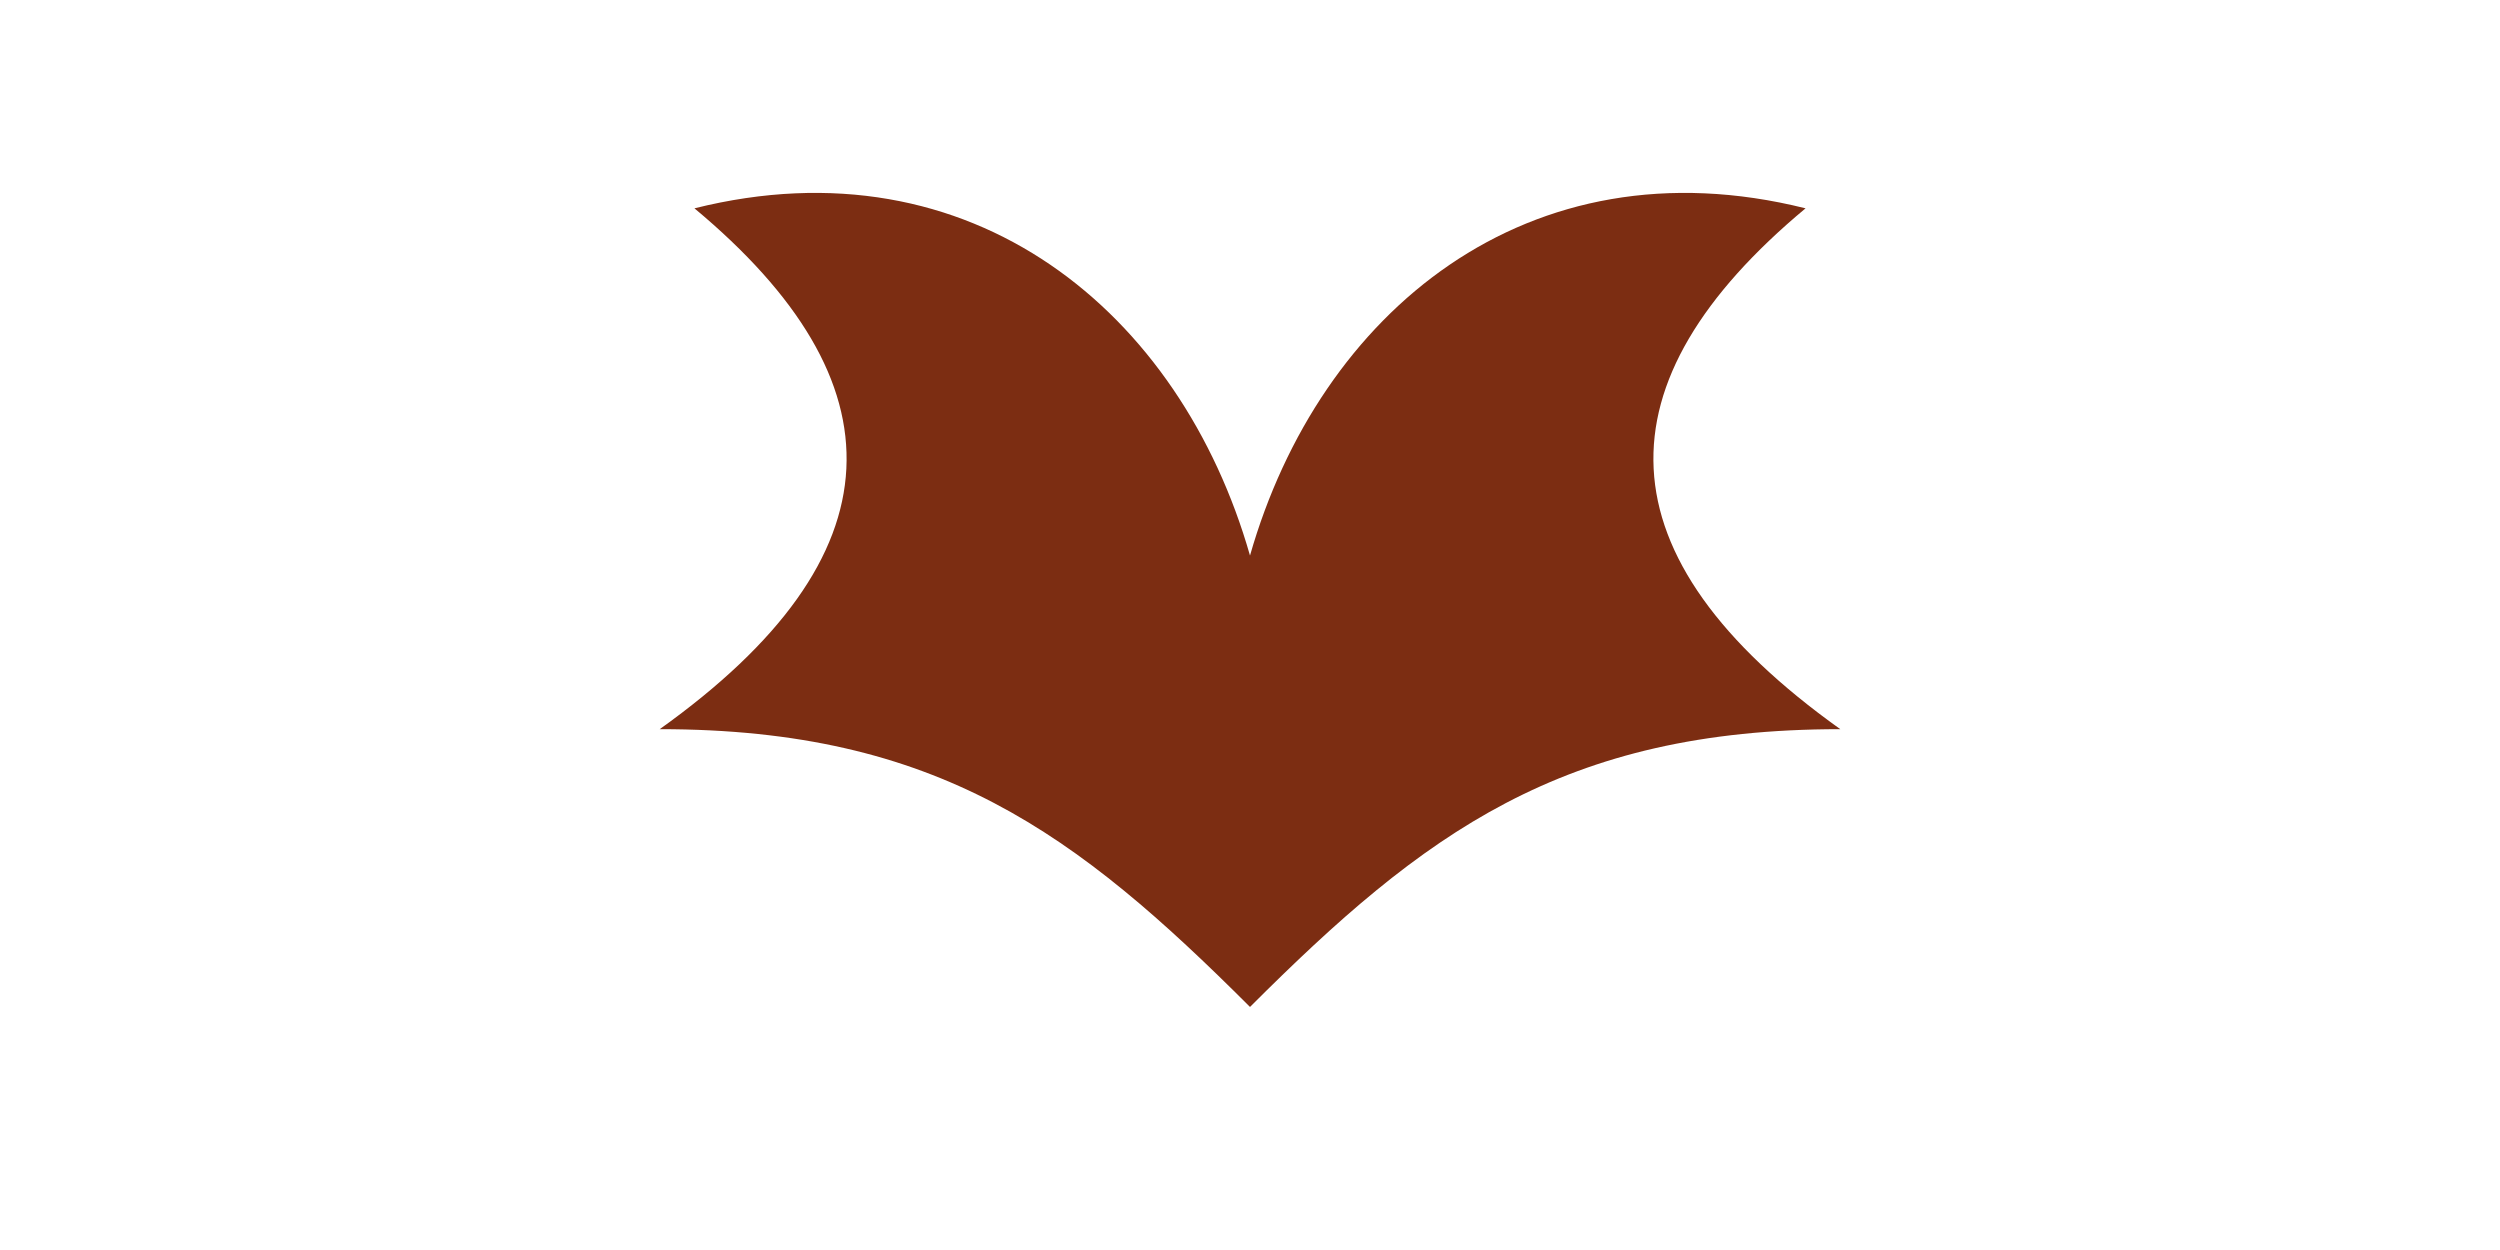
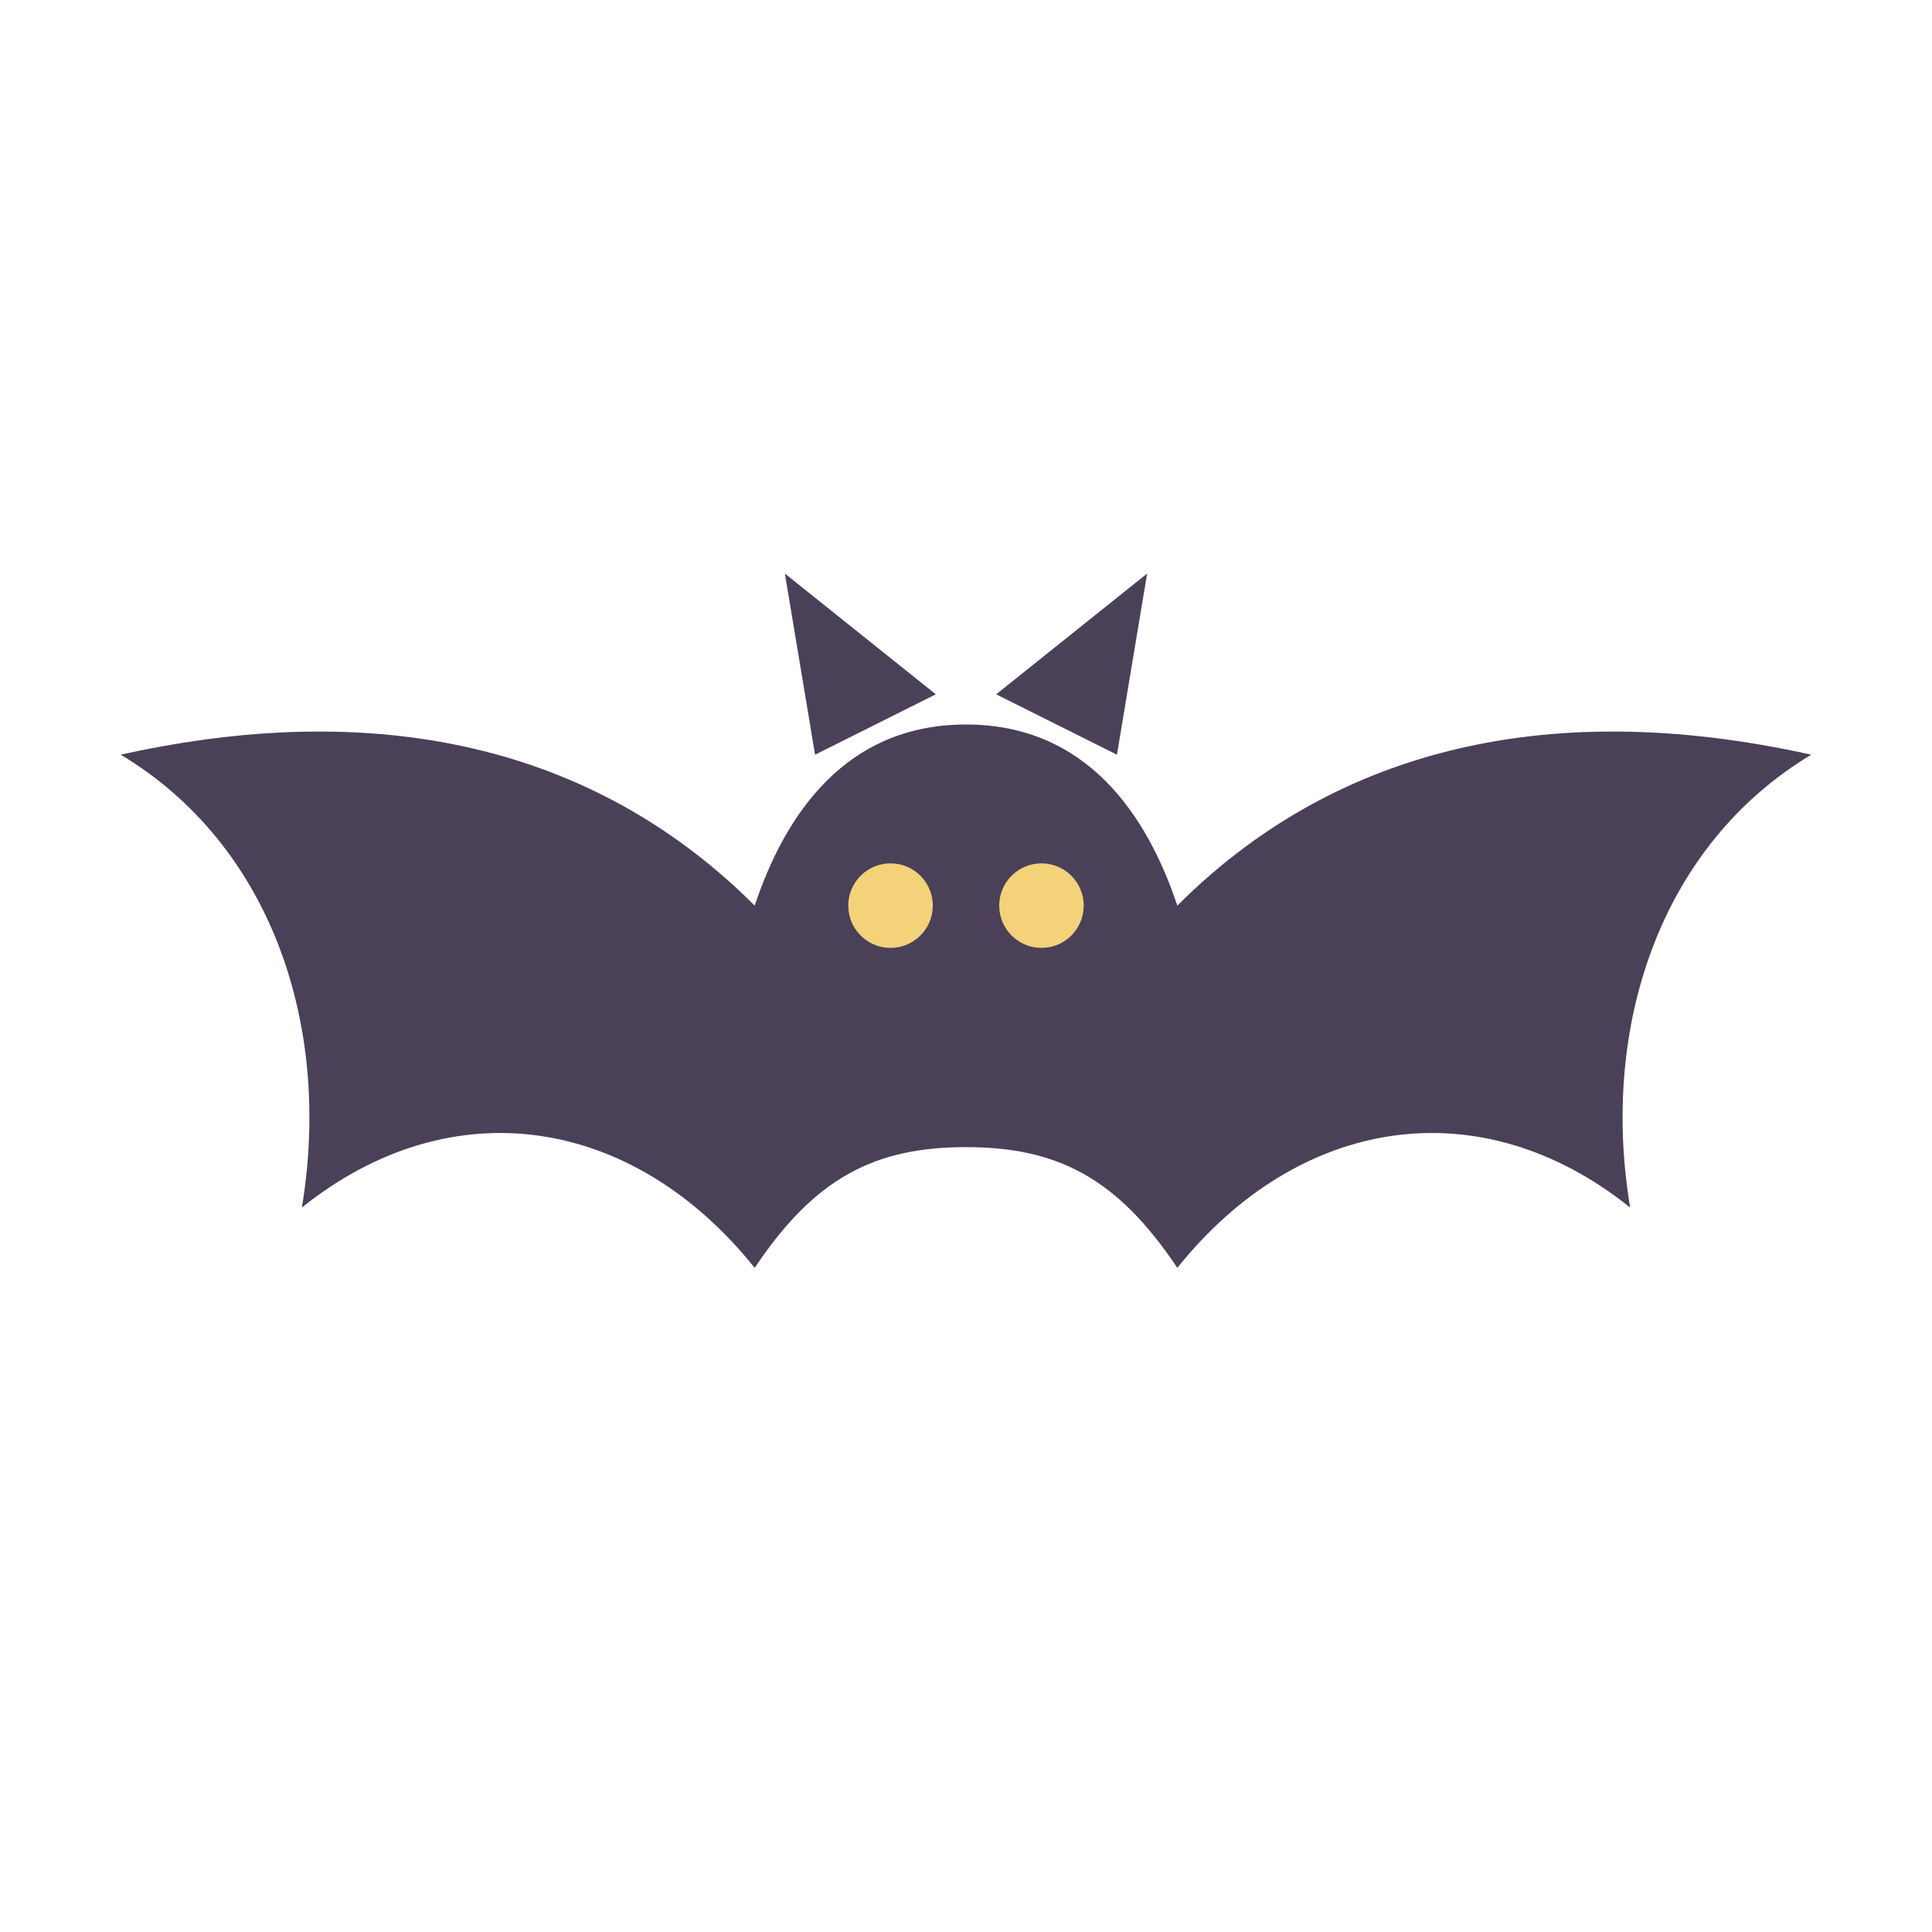
- <svg xmlns="http://www.w3.org/2000/svg" width="72" height="36" viewBox="0 0 72 36">
-   <path fill="#7c2d12" d="M36 16c2-7 8-12 16-10-6 5-6 10 1 15-8 0-12 3-17 8-5-5-9-8-17-8 7-5 7-10 1-15 8-2 14 3 16 10z" />
+ <svg xmlns="http://www.w3.org/2000/svg" viewBox="0 0 64 64">
+   <path d="M32 24c-4 0-6 3-7 6-5-5-12-7-21-5 5 3 7 9 6 15 5-4 11-3 15 2 2-3 4-4 7-4s5 1 7 4c4-5 10-6 15-2-1-6 1-12 6-15-9-2-16 0-21 5-1-3-3-6-7-6z" fill="#4a4058" />
+   <path d="M27 25l-1-6 5 4M37 25l1-6-5 4" fill="#4a4058" />
+   <circle cx="29.5" cy="30" r="1.4" fill="#f3d27a" />
+   <circle cx="34.5" cy="30" r="1.4" fill="#f3d27a" />
</svg>
